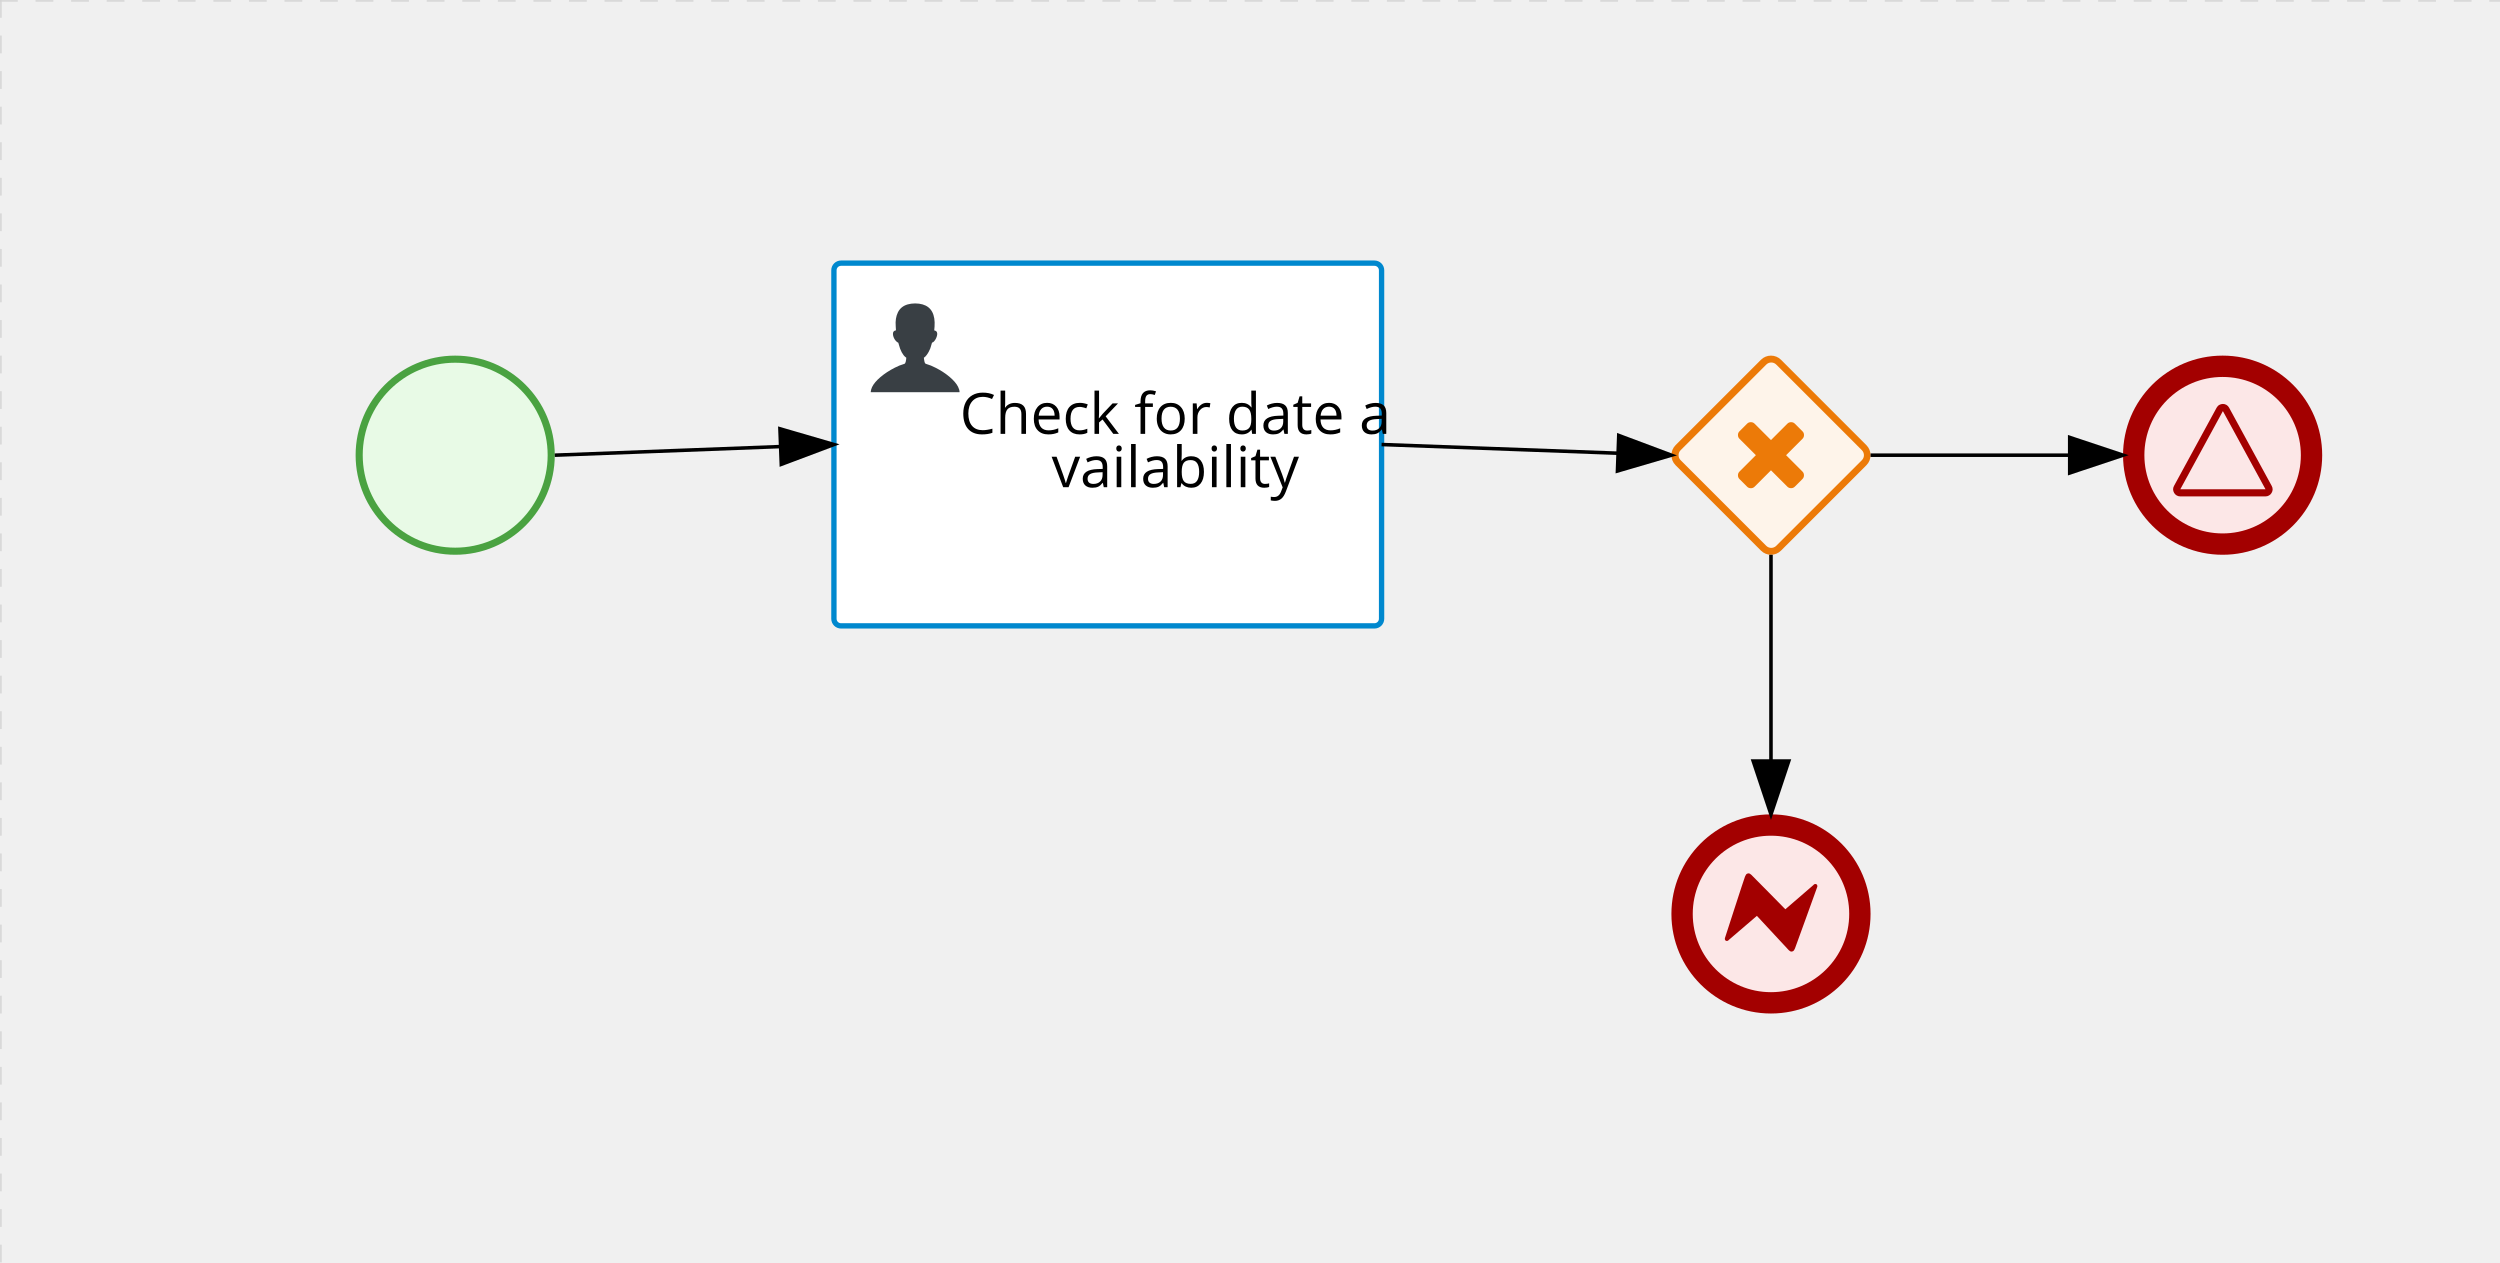
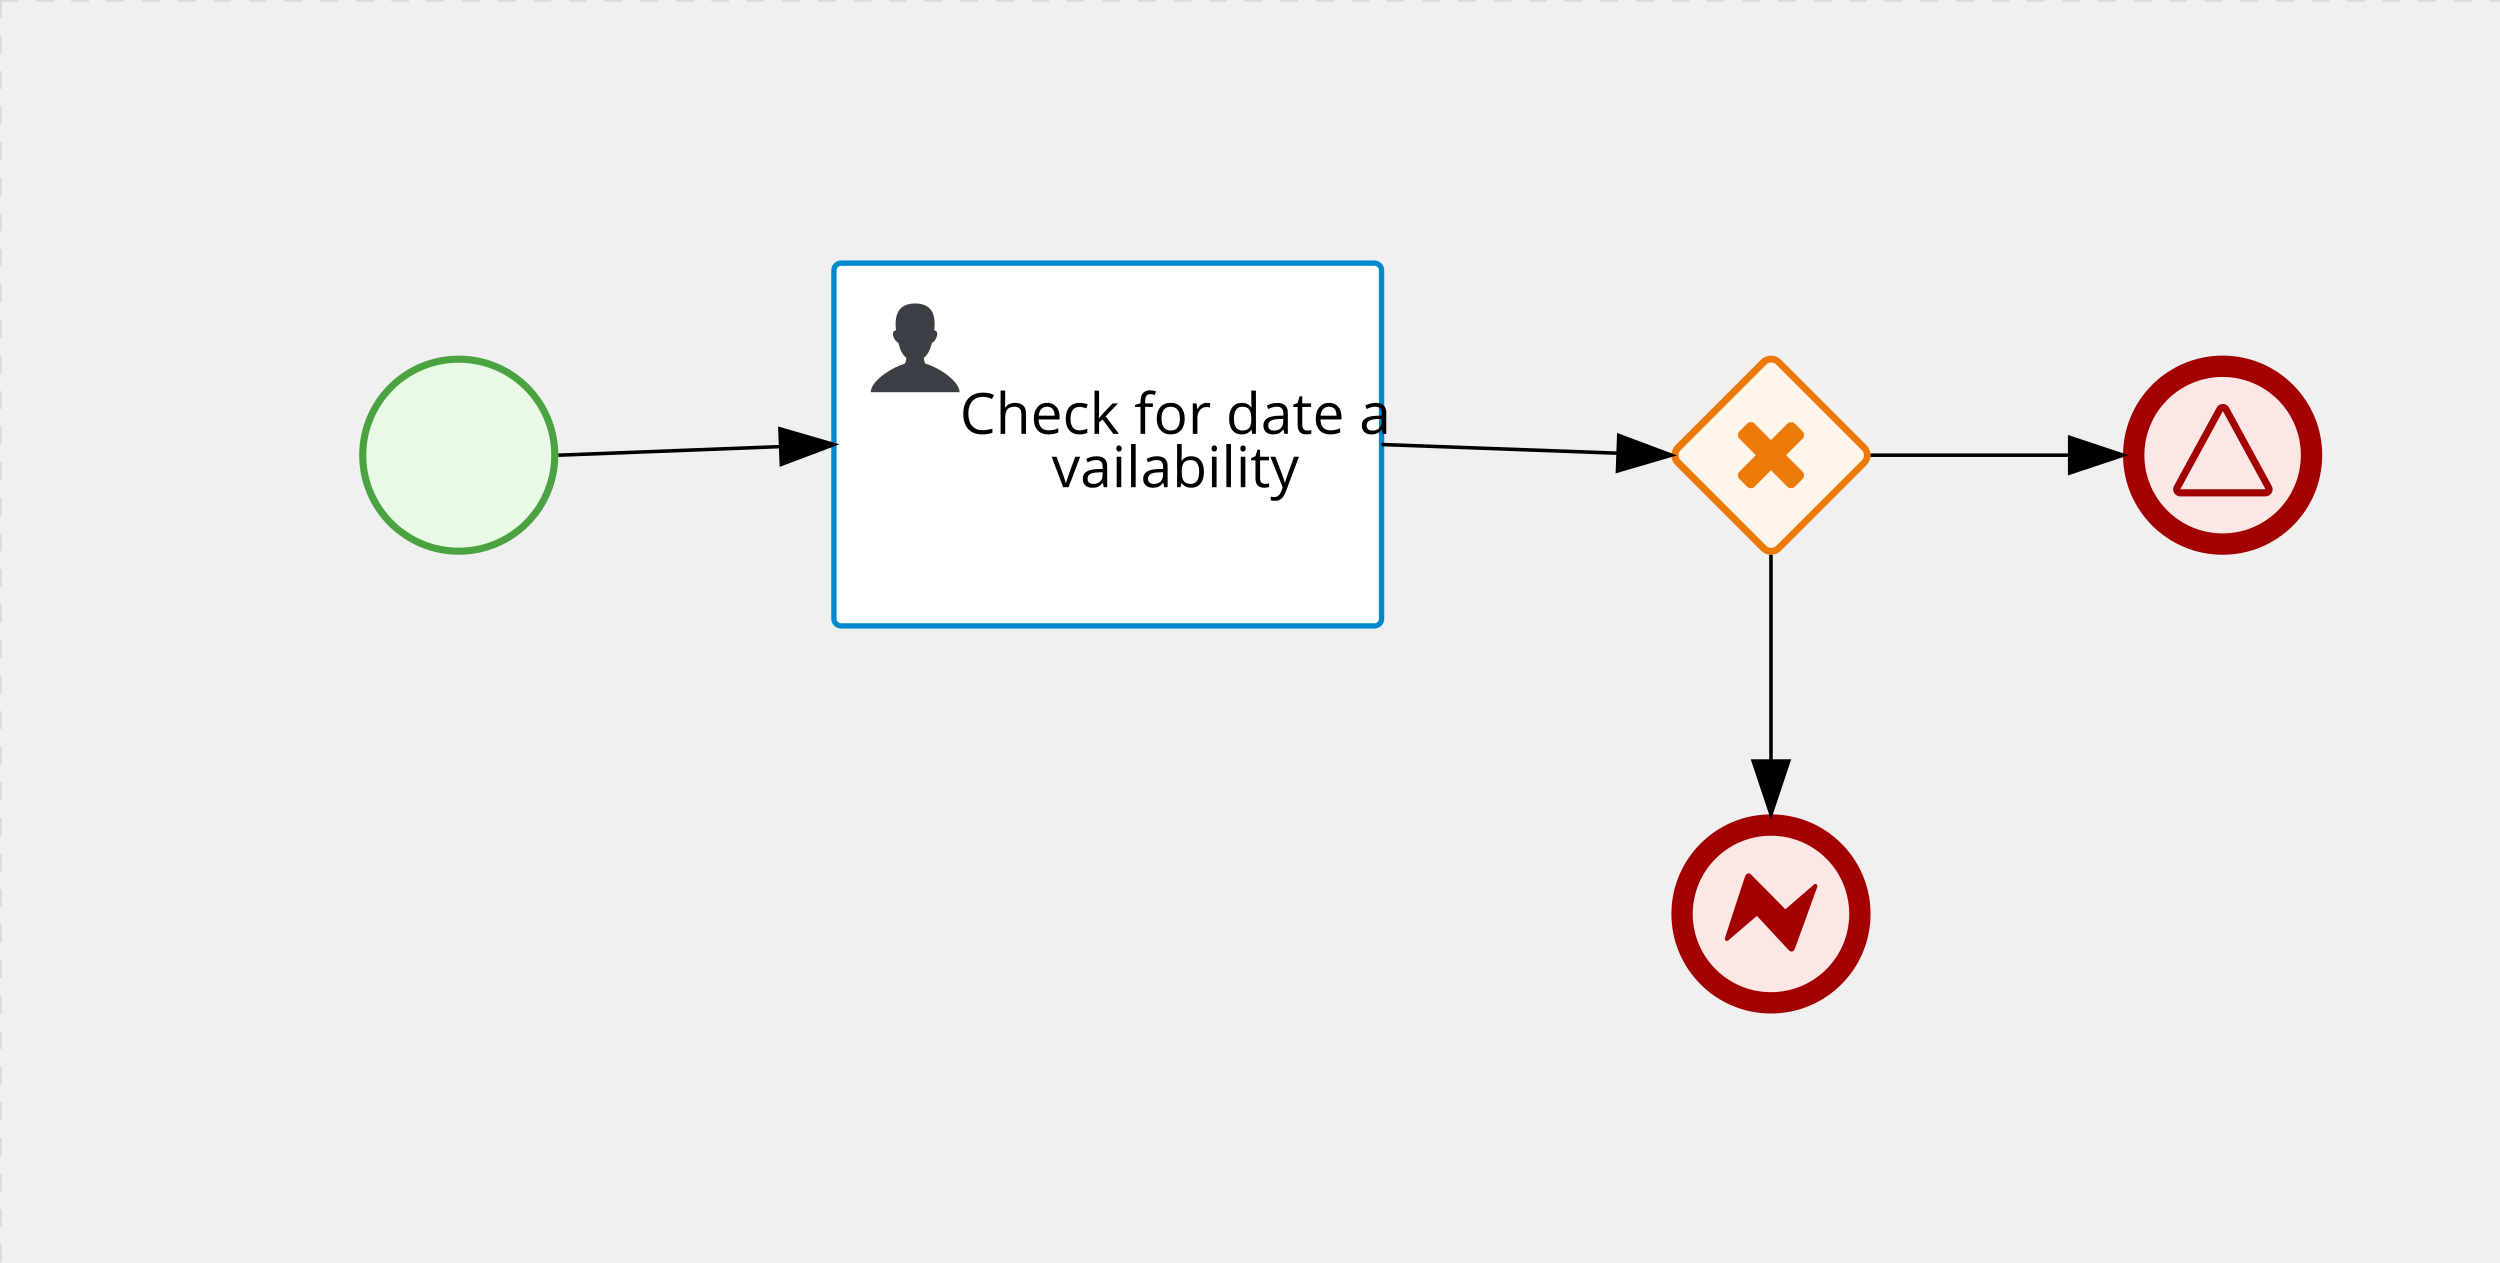
<svg xmlns="http://www.w3.org/2000/svg" version="1.1" width="703" height="355" viewBox="0 0 703 355">
  <defs />
  <g transform="matrix(1,0,0,1,0,0)">
    <g>
      <g>
        <g>
          <path fill="none" stroke="#d3d3d3" paint-order="fill stroke markers" d=" M 0 0 L 1200 0" stroke-miterlimit="10" stroke-opacity="0.8" stroke-dasharray="5" />
        </g>
        <g>
          <path fill="none" stroke="#d3d3d3" paint-order="fill stroke markers" d=" M 0 0 L 0 800" stroke-miterlimit="10" stroke-opacity="0.8" stroke-dasharray="5" />
        </g>
      </g>
      <g id="_AFED87EA-0616-43A9-85E9-662F53A690DA" bpmn2nodeid="_AFED87EA-0616-43A9-85E9-662F53A690DA" transform="matrix(1,0,0,1,470,229)">
        <g>
          <path fill="none" stroke="none" />
        </g>
        <g transform="matrix(0.125,0,0,0.125,0,0)">
          <g transform="matrix(1,0,0,1,0,0)">
            <path fill="#fce7e7" stroke="none" id="_AFED87EA-0616-43A9-85E9-662F53A690DA?shapeType=BACKGROUND" paint-order="stroke fill markers" d=" M 0 0 M 444 224 C 444 263.9 434.2 300.8 414.4 334.5 C 394.7 368.2 368 394.9 334.4 414.5 C 300.8 434.1 263.9 444 224 444 C 184.1 444 147.2 434.2 113.5 414.4 C 79.8 394.7 53.1 368 33.5 334.4 C 13.9 300.8 4 263.9 4 224 C 4 184.1 13.8 147.2 33.6 113.5 C 53.4 79.8 80.1 53.1 113.6 33.5 C 147.1 13.9 184.1 4 224 4 C 263.9 4 300.8 13.8 334.5 33.6 C 368.2 53.4 394.9 80.1 414.5 113.6 C 434.1 147.1 444 184.1 444 224 Z" />
          </g>
          <g>
            <g transform="matrix(1,0,0,1,0,0)">
              <g transform="matrix(1,0,0,1,0,0)">
-                 <path fill="#a30000" stroke="none" id="_AFED87EA-0616-43A9-85E9-662F53A690DA?shapeType=BORDER&amp;renderType=FILL" paint-order="stroke fill markers" d=" M 0 0 M 224 0 C 100.3 0 0 100.3 0 224 C 0 347.7 100.3 448 224 448 C 347.7 448 448 347.7 448 224 C 448 100.3 347.7 0 224 0 Z M 0 0 M 224 400 C 126.8 400 48 321.2 48 224 C 48 126.8 126.8 48 224 48 C 321.2 48 400 126.8 400 224 C 400 321.2 321.2 400 224 400 Z" />
+                 <path fill="rgb(163,0,0)" stroke="none" id="_AFED87EA-0616-43A9-85E9-662F53A690DA?shapeType=BORDER&amp;renderType=FILL" paint-order="stroke fill markers" d=" M 0 0 M 224 0 C 100.3 0 0 100.3 0 224 C 0 347.7 100.3 448 224 448 C 347.7 448 448 347.7 448 224 C 448 100.3 347.7 0 224 0 Z M 0 0 M 224 400 C 126.8 400 48 321.2 48 224 C 48 126.8 126.8 48 224 48 C 321.2 48 400 126.8 400 224 C 400 321.2 321.2 400 224 400 Z" />
              </g>
            </g>
          </g>
          <g>
            <g transform="matrix(1,0,0,1,0,0)">
              <g transform="matrix(1,0,0,1,0,0)">
                <path fill="#a30000" stroke="none" id="_AFED87EA-0616-43A9-85E9-662F53A690DAundefined" paint-order="stroke fill markers" d=" M 0 0 M 173.5 132.7 C 172.8 132.7 172.1 132.8 171.3 133.1 C 168 134.3 167.5 135.9 165.6 139.9 C 164 143.3 120.4 278.3 120.4 278.3 C 120.4 278.3 119.1 282.8 122.9 284.4 C 123.5 284.7 124.1 284.8 124.7 284.8 C 127.5 284.8 129.4 282.2 129.4 282.2 L 192.3 228.3 L 263.9 305.4 C 266 307.4 267.9 308.7 270.1 308.7 C 270.8 308.7 271.5 308.5 272.3 308.3 C 275.6 307.1 276.4 305.1 278 301.5 C 279.5 298.1 328.1 163.1 328.1 163.1 C 328.1 163.1 329.4 158.6 325.7 157 C 325.1 156.7 324.5 156.6 323.8 156.6 C 321 156.6 319.2 159.2 319.2 159.2 L 256.3 213.5 C 256.3 213.5 182.7 138.6 179.8 136 C 177.6 134 175.7 132.7 173.5 132.7 L 173.5 132.7 Z" />
              </g>
            </g>
          </g>
        </g>
        <g transform="matrix(1,0,0,1,28,61)" />
      </g>
      <g id="_7593D578-D3B6-48AF-9CC0-40E2007F2A8F" bpmn2nodeid="_7593D578-D3B6-48AF-9CC0-40E2007F2A8F" transform="matrix(1,0,0,1,470,100)">
        <g>
          <path fill="none" stroke="none" />
        </g>
        <g transform="matrix(0.125,0,0,0.125,0,0)">
          <g transform="matrix(1,0,0,1,0,0)">
            <path fill="#fef4ea" stroke="none" id="_7593D578-D3B6-48AF-9CC0-40E2007F2A8F?shapeType=BACKGROUND" paint-order="stroke fill markers" d=" M 0 0 M 224.4 4.3 C 216.4 4.3 208.4 7.3 202.3 13.4 L 13.5 202.2 C 1.3 214.4 1.3 234.2 13.5 246.4 L 202.2 435.1 C 208.3 441.2 216.4 444.2 224.3 444.2 C 232.2 444.2 240.3 441.2 246.4 435.1 L 435.1 246.4 C 447.3 234.2 447.3 214.4 435.1 202.2 L 246.5 13.4 C 240.4 7.3 232.4 4.3 224.4 4.3 L 224.4 4.3 Z" />
          </g>
          <g>
            <g transform="matrix(1,0,0,1,0,0)">
              <g transform="matrix(1,0,0,1,0,0)">
                <path fill="#ec7a08" stroke="none" id="_7593D578-D3B6-48AF-9CC0-40E2007F2A8F?shapeType=BORDER&amp;renderType=FILL" paint-order="stroke fill markers" d=" M 0 0 M 20.8 212.7 L 213.3 20.2 C 219.6 13.9 229.7 13.9 235.9 20.2 L 428.4 212.7 C 434.7 219 434.7 229.1 428.4 235.3 L 235.9 427.8 C 229.6 434.1 219.5 434.1 213.3 427.8 L 20.8 235.3 C 14.5 229.1 14.5 218.9 20.8 212.7 L 20.8 212.7 Z M 0 0 M 0 224 C 0 232.1 3.1 240.3 9.3 246.5 L 201.5 438.7 C 213.9 451.1 234.1 451.1 246.5 438.7 L 438.7 246.5 C 444.9 240.3 448 232.1 448 224 C 448 215.9 444.9 207.7 438.7 201.5 L 246.5 9.3 C 234.1 -3.1 213.9 -3.1 201.5 9.3 L 9.3 201.5 C 3.1 207.7 0 215.9 0 224 L 0 224 Z" />
              </g>
            </g>
          </g>
          <g>
            <g transform="matrix(1,0,0,1,0,0)">
              <g transform="matrix(1,0,0,1,0,0)">
                <path fill="#ec7a08" stroke="none" id="_7593D578-D3B6-48AF-9CC0-40E2007F2A8Fundefined" paint-order="stroke fill markers" d=" M 0 0 M 298.2 269.2 C 298.2 272.6 297.1 275.3 294.7 277.7 L 277.7 294.7 C 275.3 297.1 272.6 298.2 269.2 298.2 C 265.8 298.2 263.1 297.1 260.7 294.7 L 224 258 L 187.2 294.8 C 184.8 297.2 182.1 298.3 178.7 298.3 C 175.3 298.3 172.6 297.2 170.2 294.8 L 153.2 277.8 C 150.8 275.4 149.7 272.7 149.7 269.3 C 149.7 265.9 150.8 263.2 153.2 260.8 L 190 224 L 153.2 187.2 C 150.8 184.8 149.7 182 149.7 178.7 C 149.7 175.3 150.8 172.5 153.2 170.2 L 170.2 153.2 C 172.6 150.8 175.3 149.7 178.7 149.7 C 182.1 149.7 184.8 150.8 187.2 153.2 L 224 190 L 260.8 153.2 C 263.2 150.8 265.9 149.7 269.3 149.7 C 272.7 149.7 275.4 150.8 277.8 153.2 L 294.8 170.2 C 297.2 172.5 298.3 175.3 298.3 178.7 C 298.3 182 297.2 184.8 294.8 187.2 L 258 224 L 294.8 260.8 C 297.1 263.1 298.2 265.9 298.2 269.2 Z" />
              </g>
            </g>
          </g>
        </g>
        <g transform="matrix(1,0,0,1,28,61)" />
      </g>
-       <g id="_19658B91-3D49-437A-BD69-51DC96883042" bpmn2nodeid="_19658B91-3D49-437A-BD69-51DC96883042" transform="matrix(1,0,0,1,100,100)">
-         <g>
-           <path fill="none" stroke="none" />
-         </g>
-         <g transform="matrix(0.125,0,0,0.125,0,0)">
-           <g transform="matrix(1,0,0,1,0,0)">
-             <path fill="#e8fae6" stroke="none" id="_19658B91-3D49-437A-BD69-51DC96883042?shapeType=BACKGROUND" paint-order="stroke fill markers" d=" M 0 0 M 444 224 C 444 263.9 434.2 300.8 414.4 334.5 C 394.7 368.2 368 394.9 334.4 414.5 C 300.8 434.1 263.9 444 224 444 C 184.1 444 147.2 434.2 113.5 414.4 C 79.8 394.7 53.1 368 33.5 334.4 C 13.9 300.8 4 263.9 4 224 C 4 184.1 13.8 147.2 33.6 113.5 C 53.4 79.8 80.1 53.1 113.6 33.5 C 147.1 13.9 184.1 4 224 4 C 263.9 4 300.8 13.8 334.5 33.6 C 368.2 53.4 394.9 80.1 414.5 113.6 C 434.1 147.1 444 184.1 444 224 Z" />
-           </g>
-           <g>
-             <g transform="matrix(1,0,0,1,0,0)">
-               <g transform="matrix(1,0,0,1,0,0)">
-                 <path fill="#4aa241" stroke="none" id="_19658B91-3D49-437A-BD69-51DC96883042?shapeType=BORDER&amp;renderType=FILL" paint-order="stroke fill markers" d=" M 0 0 M 224 0 C 100.3 0 0 100.3 0 224 C 0 347.7 100.3 448 224 448 C 347.7 448 448 347.7 448 224 C 448 100.3 347.7 0 224 0 Z M 0 0 M 224 432 C 109.1 432 16 338.9 16 224 C 16 109.1 109.1 16 224 16 C 338.9 16 432 109.1 432 224 C 432 338.9 338.9 432 224 432 Z" />
-               </g>
-             </g>
-           </g>
-         </g>
-         <g transform="matrix(1,0,0,1,28,61)" />
-       </g>
      <g id="_640F3F03-0167-4515-AC25-5BDD6B33E695" bpmn2nodeid="_640F3F03-0167-4515-AC25-5BDD6B33E695" transform="matrix(1,0,0,1,597,100)">
        <g>
          <path fill="none" stroke="none" />
        </g>
        <g transform="matrix(0.125,0,0,0.125,0,0)">
          <g transform="matrix(1,0,0,1,0,0)">
            <path fill="#fce7e7" stroke="none" id="_640F3F03-0167-4515-AC25-5BDD6B33E695?shapeType=BACKGROUND" paint-order="stroke fill markers" d=" M 0 0 M 444 224 C 444 263.9 434.2 300.8 414.4 334.5 C 394.7 368.2 368 394.9 334.4 414.5 C 300.8 434.1 263.9 444 224 444 C 184.1 444 147.2 434.2 113.5 414.4 C 79.8 394.7 53.1 368 33.5 334.4 C 13.9 300.8 4 263.9 4 224 C 4 184.1 13.8 147.2 33.6 113.5 C 53.4 79.8 80.1 53.1 113.6 33.5 C 147.1 13.9 184.1 4 224 4 C 263.9 4 300.8 13.8 334.5 33.6 C 368.2 53.4 394.9 80.1 414.5 113.6 C 434.1 147.1 444 184.1 444 224 Z" />
          </g>
          <g>
            <g transform="matrix(1,0,0,1,0,0)">
              <g transform="matrix(1,0,0,1,0,0)">
-                 <path fill="#a30000" stroke="none" id="_640F3F03-0167-4515-AC25-5BDD6B33E695?shapeType=BORDER&amp;renderType=FILL" paint-order="stroke fill markers" d=" M 0 0 M 224 0 C 100.3 0 0 100.3 0 224 C 0 347.7 100.3 448 224 448 C 347.7 448 448 347.7 448 224 C 448 100.3 347.7 0 224 0 Z M 0 0 M 224 400 C 126.8 400 48 321.2 48 224 C 48 126.8 126.8 48 224 48 C 321.2 48 400 126.8 400 224 C 400 321.2 321.2 400 224 400 Z" />
+                 <path fill="rgb(163,0,0)" stroke="none" id="_640F3F03-0167-4515-AC25-5BDD6B33E695?shapeType=BORDER&amp;renderType=FILL" paint-order="stroke fill markers" d=" M 0 0 M 224 0 C 100.3 0 0 100.3 0 224 C 0 347.7 100.3 448 224 448 C 347.7 448 448 347.7 448 224 C 448 100.3 347.7 0 224 0 Z M 0 0 M 224 400 C 126.8 400 48 321.2 48 224 C 48 126.8 126.8 48 224 48 C 321.2 48 400 126.8 400 224 C 400 321.2 321.2 400 224 400 Z" />
              </g>
            </g>
          </g>
          <g>
            <g transform="matrix(1,0,0,1,0,0)">
              <g transform="matrix(1,0,0,1,0,0)">
                <path fill="#a30000" stroke="none" id="_640F3F03-0167-4515-AC25-5BDD6B33E695undefined" paint-order="stroke fill markers" d=" M 0 0 M 224.6 124.8 L 320.5 300.7 L 128.8 300.7 L 224.6 124.8 M 224.6 108.7 C 221.7 108.7 219 109.5 216.5 110.9 C 214 112.3 212.1 114.5 210.6 117 L 114.7 293 C 111.8 298.2 111.9 303.5 114.9 308.8 C 116.3 311.2 118.2 313.2 120.7 314.6 C 123.1 316 125.8 316.7 128.7 316.7 L 320.5 316.7 C 323.4 316.7 325.9 316 328.4 314.6 C 330.9 313.2 332.8 311.3 334.2 308.8 C 337.3 303.6 337.3 298.3 334.4 293 L 238.5 117 C 237.1 114.4 235.2 112.4 232.7 110.9 C 230.2 109.4 227.5 108.7 224.6 108.7 L 224.6 108.7 Z" />
              </g>
            </g>
          </g>
        </g>
        <g transform="matrix(1,0,0,1,28,61)" />
      </g>
      <g id="_C1B1AA68-A2D3-4BF1-94DE-0461018339C7" bpmn2nodeid="_C1B1AA68-A2D3-4BF1-94DE-0461018339C7">
        <g>
          <path fill="none" stroke="#000000" paint-order="fill stroke markers" d=" M 526 128 L 582 128" stroke-miterlimit="10" stroke-dasharray="" />
        </g>
        <g transform="matrix(1,0,0,1,526,128)" />
        <g transform="matrix(6.123233995736766e-17,1,-1,6.123233995736766e-17,597,123)">
          <path fill="#000000" stroke="#000000" paint-order="fill stroke markers" d=" M 10 15 L 0 15 L 5 0 Z" stroke-miterlimit="10" stroke-dasharray="" />
        </g>
        <g transform="matrix(1,0,0,1,526,118)" />
      </g>
      <g id="_F9B9B93C-EAA4-45F4-8238-80BE7FBA2722" bpmn2nodeid="_F9B9B93C-EAA4-45F4-8238-80BE7FBA2722">
        <g>
          <path fill="none" stroke="#000000" paint-order="fill stroke markers" d=" M 498 156 L 498 214" stroke-miterlimit="10" stroke-dasharray="" />
        </g>
        <g transform="matrix(1,0,0,1,498,156)" />
        <g transform="matrix(-1,1.2246467991473532e-16,-1.2246467991473532e-16,-1,503,229)">
          <path fill="#000000" stroke="#000000" paint-order="fill stroke markers" d=" M 10 15 L 0 15 L 5 0 Z" stroke-miterlimit="10" stroke-dasharray="" />
        </g>
        <g transform="matrix(1,0,0,1,508,192.5)" />
      </g>
-       <g transform="matrix(1,0,0,1,470,229)" />
      <g transform="matrix(1,0,0,1,470,100)" />
-       <g transform="matrix(1,0,0,1,100,100)" />
-       <g transform="matrix(1,0,0,1,597,100)" />
      <g id="_454F977D-0460-44CA-BF77-52CF413913BE" bpmn2nodeid="_454F977D-0460-44CA-BF77-52CF413913BE" transform="matrix(1,0,0,1,234.5,74)">
        <g>
          <path fill="none" stroke="none" />
        </g>
        <g transform="matrix(1,0,0,1,0,0)">
          <path fill="#ffffff" stroke="none" id="_454F977D-0460-44CA-BF77-52CF413913BE?shapeType=BACKGROUND" paint-order="stroke fill markers" d=" M 2 0 L 152 0 L 152 0 A 2 2 0 0 1 154 2 L 154 100 L 154 100 A 2 2 0 0 1 152 102 L 2 102 L 2 102 A 2 2 0 0 1 0 100 L 0 2 L 0 2 A 2 2 0 0 1 2 0 Z" />
        </g>
        <g transform="matrix(1,0,0,1,0,0)">
          <path fill="none" stroke="rgb(0,136,206)" id="_454F977D-0460-44CA-BF77-52CF413913BE?shapeType=BORDER&amp;renderType=STROKE" paint-order="fill stroke markers" d=" M 2 0 L 152 0 L 152 0 A 2 2 0 0 1 154 2 L 154 100 L 154 100 A 2 2 0 0 1 152 102 L 2 102 L 2 102 A 2 2 0 0 1 0 100 L 0 2 L 0 2 A 2 2 0 0 1 2 0 Z" stroke-miterlimit="10" stroke-width="1.5" stroke-dasharray="" />
        </g>
        <g>
          <g transform="matrix(0.06,0,0,0.06,9.4,9.4)">
            <g transform="matrix(1,0,0,1,0,0)">
              <path fill="#393f44" stroke="none" id="_454F977D-0460-44CA-BF77-52CF413913BEundefined" paint-order="stroke fill markers" d=" M 0 0 M 16 445.21 C 16 440.869 18.784 431.129 22.001 424.217 C 35.768 394.64 77.283 359.28 129 333.084 C 144.516 325.224 157.347 319.964 167.807 317.174 C 171.932 316.074 175.729 314.414 176.525 313.363 C 178.894 310.234 180.914 302.908 181.727 294.5 L 182.5 286.5 L 178.507 283.455 C 166.303 274.146 154.284 251.678 148.04 226.5 C 145.611 216.707 145.056 215.462 142.984 215.158 C 141.703 214.97 138.083 212.243 134.939 209.099 C 123.233 197.393 116.891 177.376 121.44 166.49 C 123.002 162.751 128.155 159.01 131.75 159.004 C 134.448 159 134.471 158.603 132.914 138.788 C 130.927 113.496 134.279 92.265 143.132 74.076 C 152.232 55.38 167.569 42.882 189.049 36.66 C 210.203 30.532 237.797 30.532 258.951 36.66 C 300.042 48.563 318.958 83.806 314.955 141 C 314.32 150.075 313.624 157.788 313.409 158.14 C 313.194 158.493 314.575 159.073 316.479 159.43 C 328.929 161.766 330.986 177.018 321.496 196.621 C 316.903 206.109 309.357 214.508 304.817 215.185 C 303.023 215.453 302.293 217.146 299.943 226.5 C 296.659 239.567 294.474 245.305 287.948 257.995 C 282.491 268.606 273.035 281.109 268.108 284.229 L 264.871 286.278 L 265.518 292.889 C 266.345 301.33 268.639 309.871 270.877 312.837 C 272.067 314.415 275.002 315.79 280.063 317.139 C 291.069 320.075 303.617 325.274 321 334.102 C 369.815 358.891 410.848 393.758 425.032 422.5 C 429.07 430.682 432 440.232 432 445.21 L 432 448 L 224 448 L 16 448 L 16 445.21 Z" />
            </g>
          </g>
        </g>
        <g transform="matrix(1,0,0,1,5.4,13.68)">
          <g transform="matrix(0.04,0,0,0.04,63.36,69.12)">
            <g transform="matrix(1,0,0,1,0,0)">
              <path fill="none" stroke="none" />
            </g>
          </g>
        </g>
        <g transform="matrix(1,0,0,1,35,36)">
          <text fill="#000000" stroke="none" font-family="Open Sans" font-size="12pt" font-style="normal" font-weight="normal" text-decoration="normal" x="61" y="12" text-anchor="middle" dominant-baseline="alphabetic">Check for date a</text>
          <text fill="#000000" stroke="none" font-family="Open Sans" font-size="12pt" font-style="normal" font-weight="normal" text-decoration="normal" x="61" y="27" text-anchor="middle" dominant-baseline="alphabetic">      vailability       </text>
        </g>
      </g>
      <g id="_27845797-F0CE-4383-8BBC-068F69A83EA1" bpmn2nodeid="_27845797-F0CE-4383-8BBC-068F69A83EA1">
        <g>
          <path fill="none" stroke="#000000" paint-order="fill stroke markers" d=" M 388.5 125 L 455.01 127.448" stroke-miterlimit="10" stroke-dasharray="" />
        </g>
        <g transform="matrix(1,0,0,1,388.5,125)" />
        <g transform="matrix(-0.0367849,0.9993232,-0.9993232,-0.0367849,470.1839,123.0034)">
          <path fill="#000000" stroke="#000000" paint-order="fill stroke markers" d=" M 10 15 L 0 15 L 5 0 Z" stroke-miterlimit="10" stroke-dasharray="" />
        </g>
        <g transform="matrix(1,0,0,1,388.8678,116.5068)" />
      </g>
+       <g transform="matrix(1,0,0,1,597,100)" />
+       <g transform="matrix(1,0,0,1,470,229)" />
+       <g id="_19658B91-3D49-437A-BD69-51DC96883042" bpmn2nodeid="_19658B91-3D49-437A-BD69-51DC96883042" transform="matrix(1,0,0,1,101,100)">
+         <g>
+           <path fill="none" stroke="none" />
+         </g>
+         <g transform="matrix(0.125,0,0,0.125,0,0)">
+           <g transform="matrix(1,0,0,1,0,0)">
+             <path fill="#e8fae6" stroke="none" id="_19658B91-3D49-437A-BD69-51DC96883042?shapeType=BACKGROUND" paint-order="stroke fill markers" d=" M 0 0 M 444 224 C 444 263.9 434.2 300.8 414.4 334.5 C 394.7 368.2 368 394.9 334.4 414.5 C 300.8 434.1 263.9 444 224 444 C 184.1 444 147.2 434.2 113.5 414.4 C 79.8 394.7 53.1 368 33.5 334.4 C 13.9 300.8 4 263.9 4 224 C 4 184.1 13.8 147.2 33.6 113.5 C 53.4 79.8 80.1 53.1 113.6 33.5 C 147.1 13.9 184.1 4 224 4 C 263.9 4 300.8 13.8 334.5 33.6 C 368.2 53.4 394.9 80.1 414.5 113.6 C 434.1 147.1 444 184.1 444 224 Z" />
+           </g>
+           <g>
+             <g transform="matrix(1,0,0,1,0,0)">
+               <g transform="matrix(1,0,0,1,0,0)">
+                 <path fill="rgb(74,162,65)" stroke="none" id="_19658B91-3D49-437A-BD69-51DC96883042?shapeType=BORDER&amp;renderType=FILL" paint-order="stroke fill markers" d=" M 0 0 M 224 0 C 100.3 0 0 100.3 0 224 C 0 347.7 100.3 448 224 448 C 347.7 448 448 347.7 448 224 C 448 100.3 347.7 0 224 0 Z M 0 0 M 224 432 C 109.1 432 16 338.9 16 224 C 16 109.1 109.1 16 224 16 C 338.9 16 432 109.1 432 224 C 432 338.9 338.9 432 224 432 Z" />
+               </g>
+             </g>
+           </g>
+         </g>
+         <g transform="matrix(1,0,0,1,28,61)" />
+       </g>
      <g id="_6A583EA1-C2C8-47FE-ADCF-71335ABC8258" bpmn2nodeid="_6A583EA1-C2C8-47FE-ADCF-71335ABC8258">
        <g>
-           <path fill="none" stroke="#000000" paint-order="fill stroke markers" d=" M 156 128 L 219.511 125.573" stroke-miterlimit="10" stroke-dasharray="" />
+           <path fill="none" stroke="#000000" paint-order="fill stroke markers" d=" M 157 128 L 219.511 125.58" stroke-miterlimit="10" stroke-dasharray="" />
        </g>
-         <g transform="matrix(1,0,0,1,156,128)" />
-         <g transform="matrix(0.03818868,0.9992705,-0.9992705,0.03818868,234.3091,120.0036)">
+         <g transform="matrix(1,0,0,1,157,128)" />
+         <g transform="matrix(0.03868071,0.9992516,-0.9992516,0.03868071,234.3066,120.0037)">
          <path fill="#000000" stroke="#000000" paint-order="fill stroke markers" d=" M 10 15 L 0 15 L 5 0 Z" stroke-miterlimit="10" stroke-dasharray="" />
        </g>
-         <g transform="matrix(1,0,0,1,156.3819,116.5073)" />
+         <g transform="matrix(1,0,0,1,157.3868,116.5075)" />
      </g>
+       <g transform="matrix(1,0,0,1,101,100)" />
      <g transform="matrix(1,0,0,1,234.5,74)" />
    </g>
  </g>
</svg>
